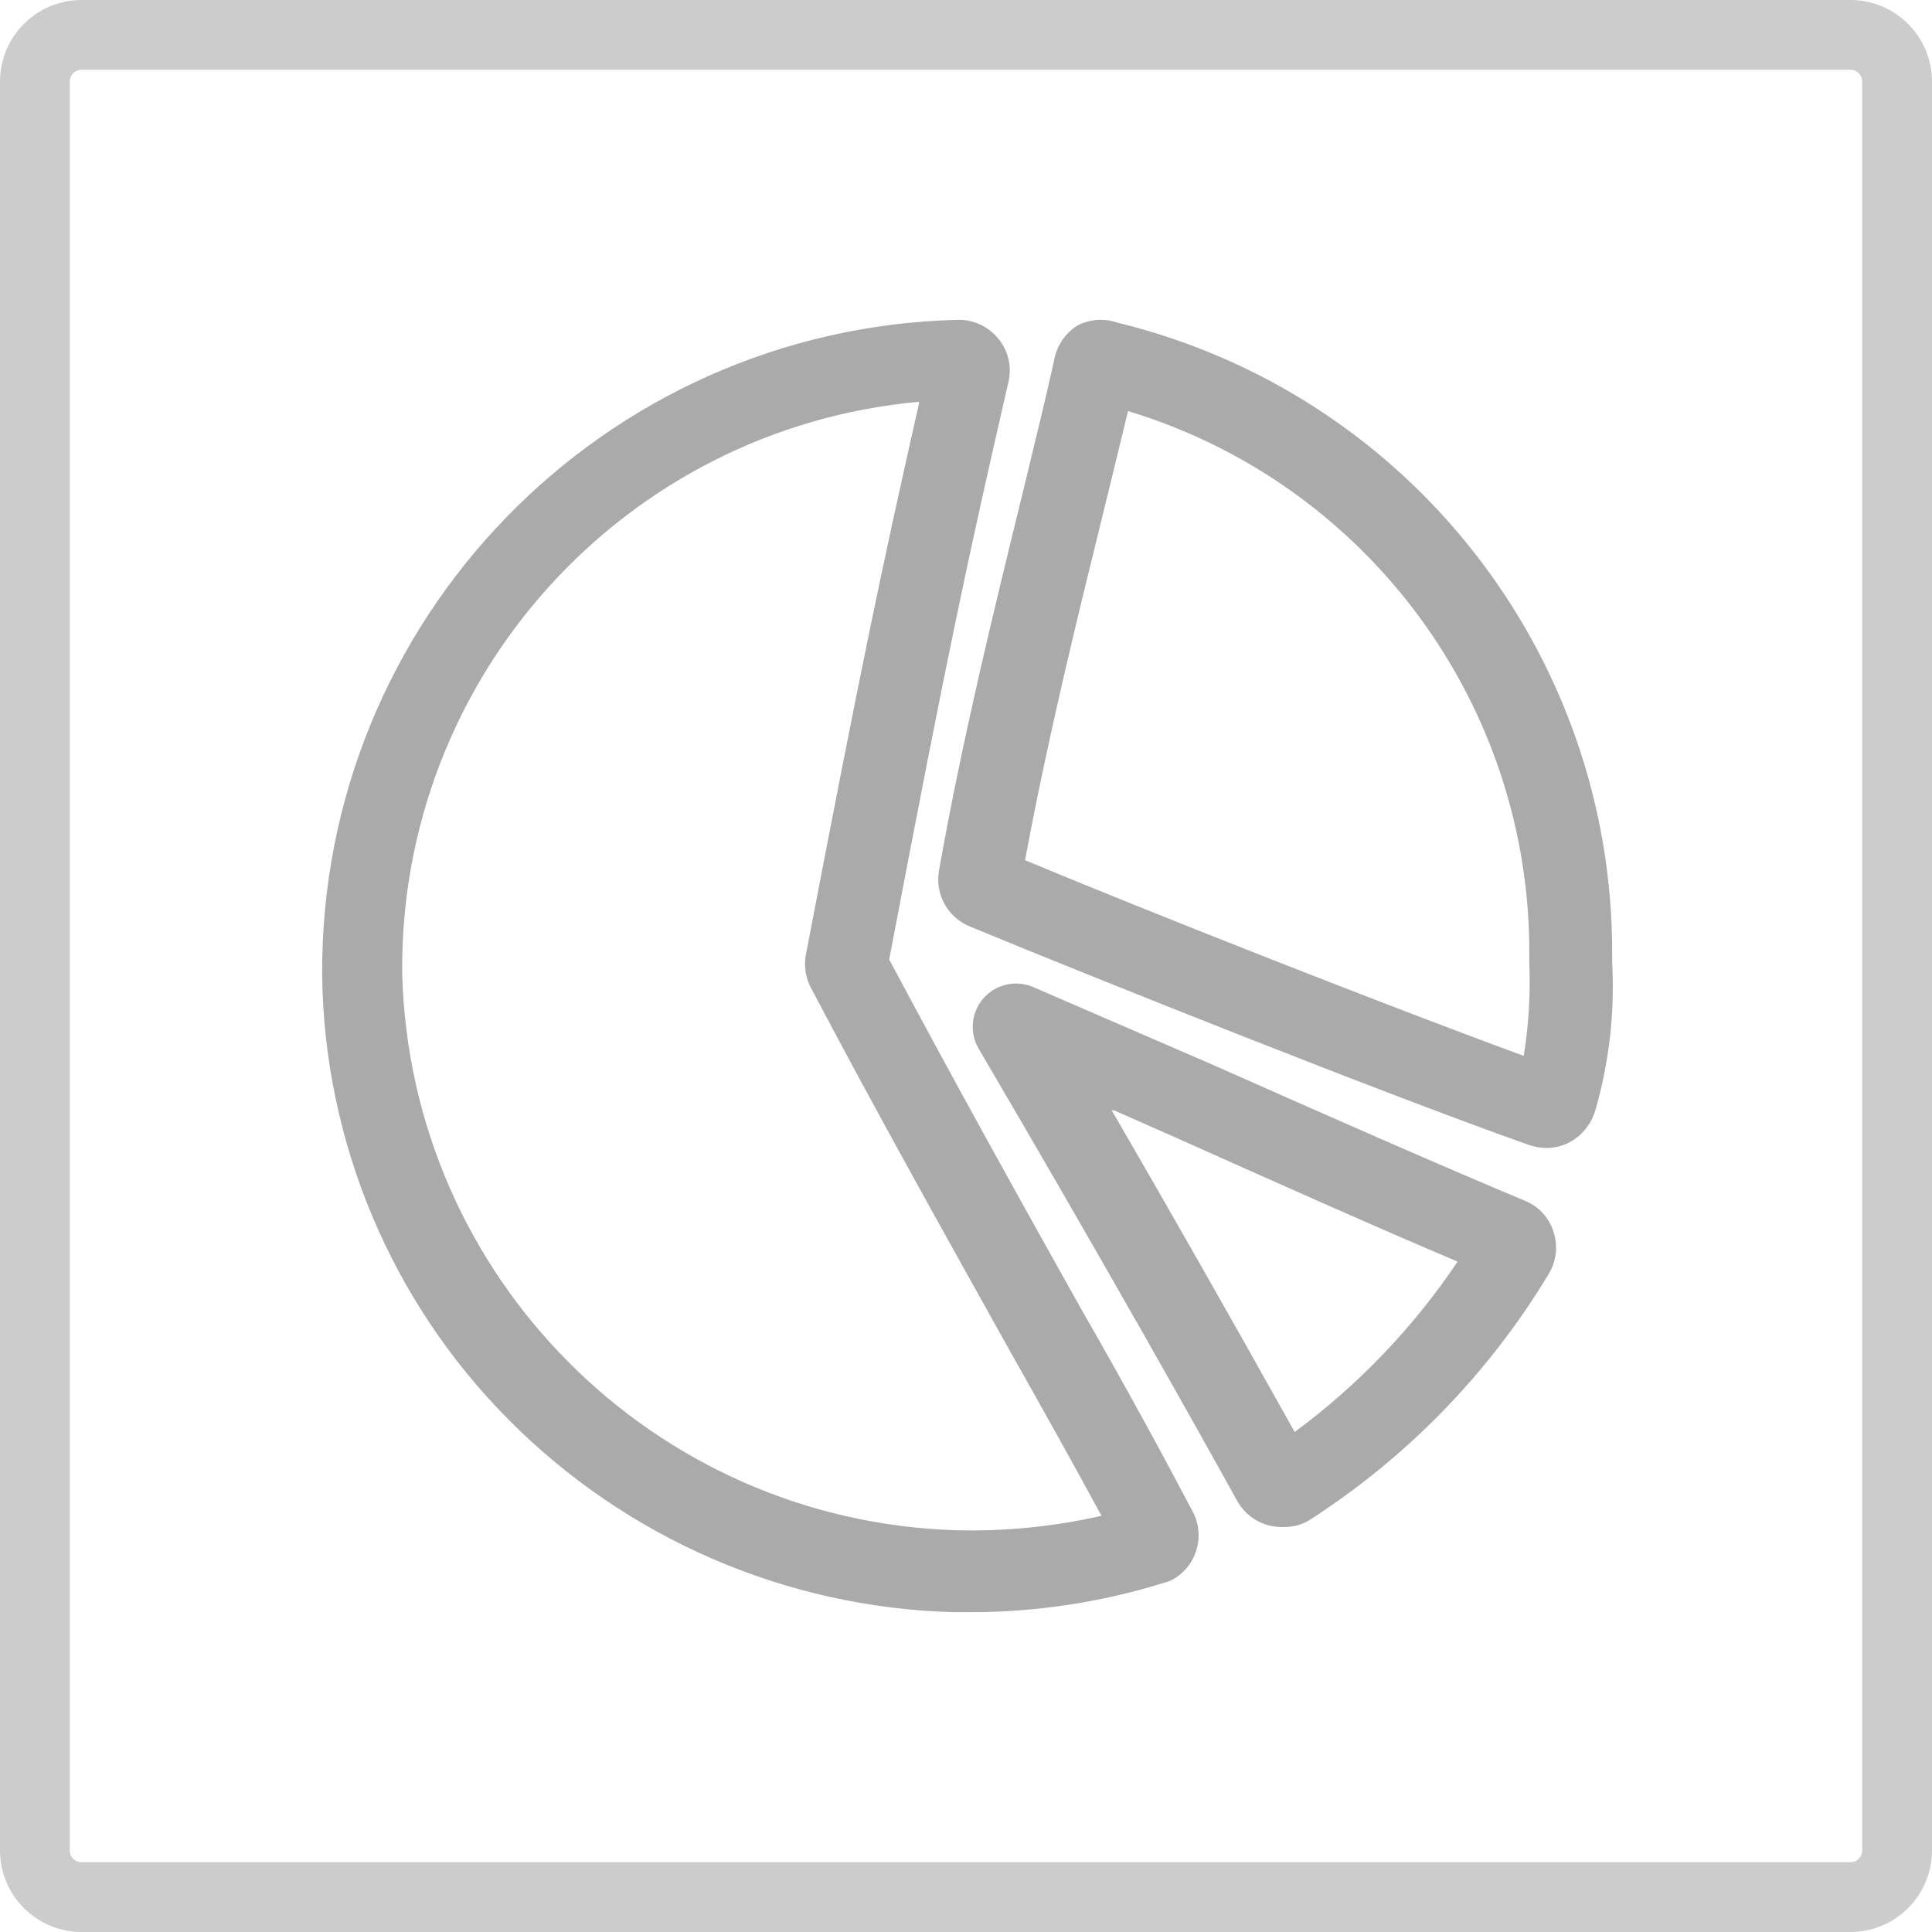
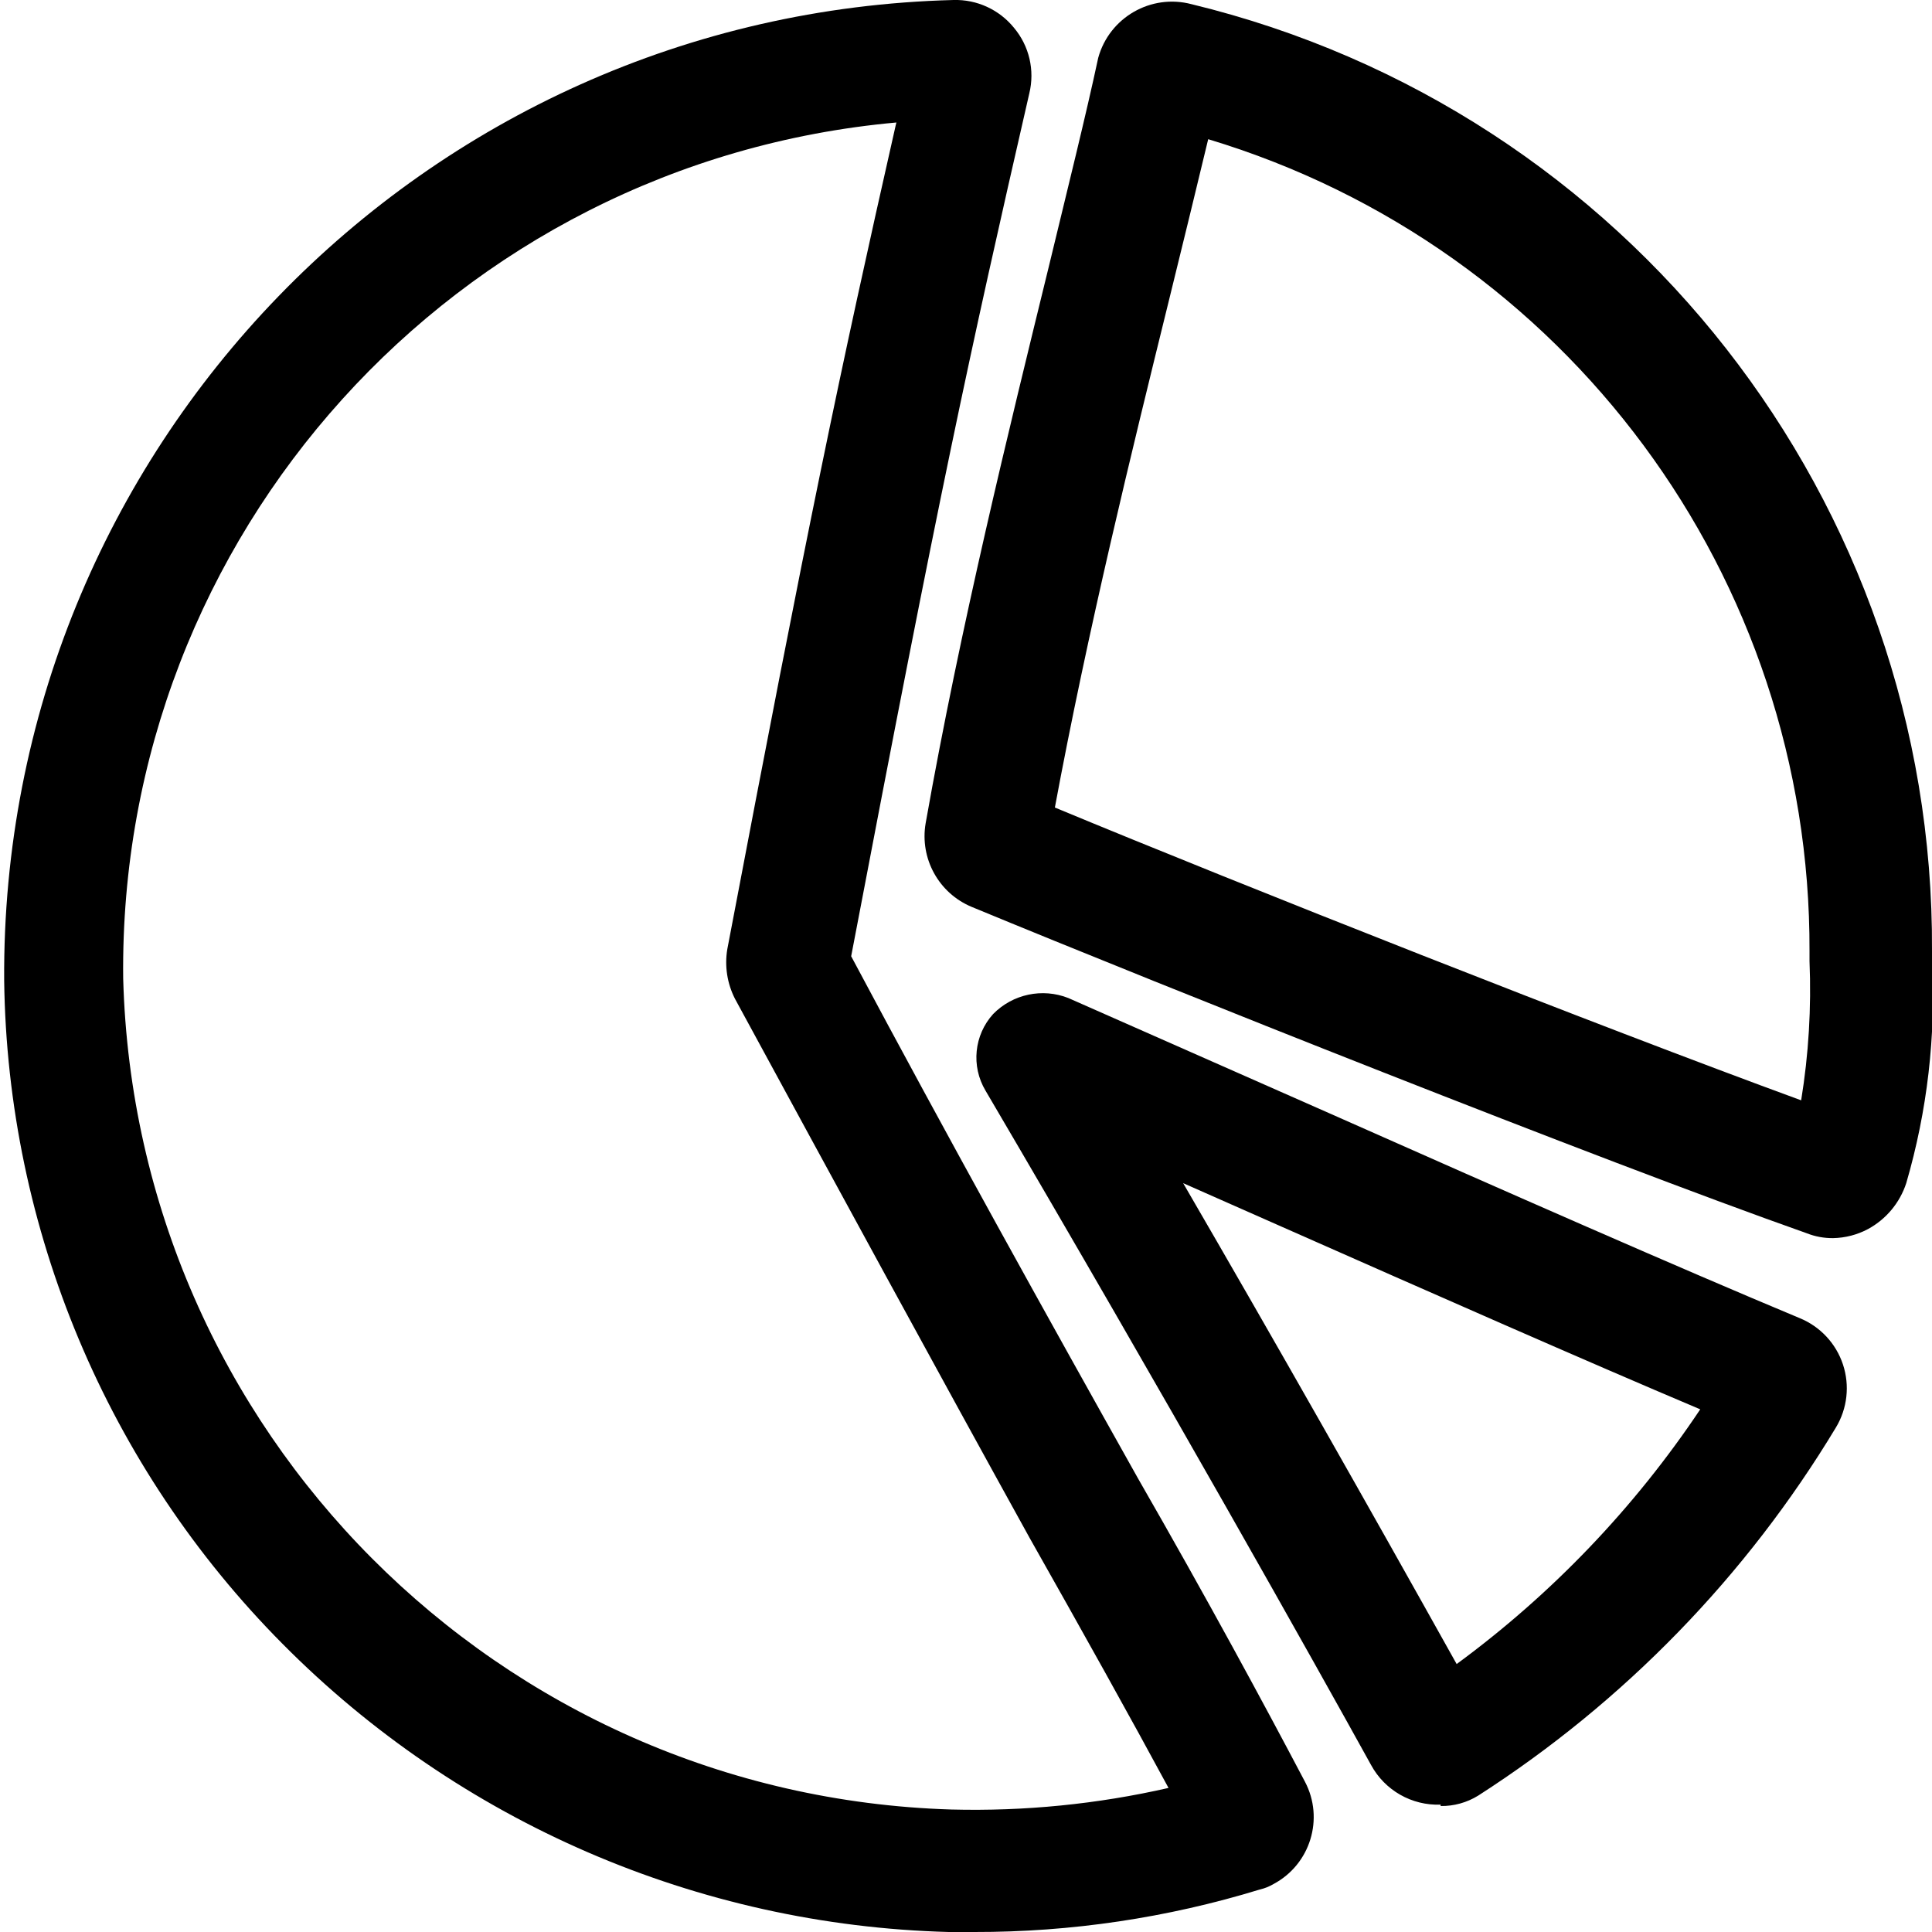
- <svg xmlns="http://www.w3.org/2000/svg" viewBox="0 0 41.5 41.5">
+ <svg xmlns="http://www.w3.org/2000/svg" viewBox="0 0 27.76 27.76">
  <defs>
-     <style>.cls-1{fill:none;stroke:#ccc;stroke-miterlimit:10;stroke-width:1.5px;}.cls-2{fill:#aaa;}</style>
+     <style>.cls-1{fill:#aaa;}</style>
  </defs>
  <g id="图层_2" data-name="图层 2">
    <g id="图层_1-2" data-name="图层 1">
-       <rect class="cls-1" x="0.75" y="0.75" width="40" height="40" rx="1" ry="1" />
-       <path class="cls-2" d="M20.86,34.63h-.37a14,14,0,0,1-9.57-4.14,13.78,13.78,0,0,1-4-9.54A14,14,0,0,1,20.57,6.87a1.09,1.09,0,0,1,.87.4,1.07,1.07,0,0,1,.22.94c-.88,3.84-1.28,5.68-2.56,12.4,1.38,2.59,2.83,5.2,4.12,7.5,1,1.74,1.81,3.24,2.4,4.36a1.09,1.09,0,0,1-.45,1.47A.84.84,0,0,1,25,34,14,14,0,0,1,20.86,34.63Zm-1.12-26A12.21,12.21,0,0,0,8.64,20.93,12.28,12.28,0,0,0,20.53,32.87a12.6,12.6,0,0,0,3.13-.31c-.54-1-1.22-2.22-2-3.6-1.32-2.37-2.83-5.06-4.24-7.74a1.09,1.09,0,0,1-.11-.71C18.49,14.35,18.93,12.25,19.74,8.67ZM19,20.41ZM27.57,32.8a1.09,1.09,0,0,1-1-.57c-.79-1.43-2.92-5.23-5.54-9.69a.93.93,0,0,1,1.18-1.33L26,22.85c2.57,1.14,5,2.21,6.75,2.94a1.06,1.06,0,0,1,.62.67,1.09,1.09,0,0,1-.1.9,16.26,16.26,0,0,1-5.14,5.29,1,1,0,0,1-.54.15Zm-3.69-8.95c1.33,2.29,2.64,4.6,3.93,6.91a14.8,14.8,0,0,0,3.5-3.66c-1.68-.71-3.81-1.66-6-2.64l-1.38-.61Zm-2.34-1Z" />
-       <path class="cls-2" d="M33.21,24.66a1.22,1.22,0,0,1-.38-.07c-3-1.06-9.22-3.54-12-4.69a1.09,1.09,0,0,1-.66-1.2c.5-2.83,1.2-5.67,1.77-8,.28-1.16.53-2.16.71-3a1.12,1.12,0,0,1,.48-.7A1.08,1.08,0,0,1,24,6.93,13.92,13.92,0,0,1,34.63,20.52v.15a9.59,9.59,0,0,1-.37,3.21,1.16,1.16,0,0,1-.55.66A1.11,1.11,0,0,1,33.21,24.66ZM22,18.47c2.71,1.13,7.78,3.13,10.73,4.21a9.88,9.88,0,0,0,.12-2v-.15A12.14,12.14,0,0,0,24.23,8.83q-.24,1-.57,2.34c-.52,2.11-1.16,4.71-1.64,7.3Z" />
+       <path d="M14,27.76h-.37a14,14,0,0,1-9.57-4.14,13.78,13.78,0,0,1-4-9.53A14,14,0,0,1,13.7,0a1.08,1.08,0,0,1,.87.4,1.07,1.07,0,0,1,.22.94c-.88,3.84-1.28,5.68-2.56,12.4,1.38,2.59,2.83,5.2,4.12,7.5,1,1.74,1.81,3.24,2.4,4.36a1.09,1.09,0,0,1-.45,1.47.7.7,0,0,1-.2.08A13.92,13.92,0,0,1,14,27.76Zm-1.12-26A12.21,12.21,0,0,0,1.77,14.06,12.28,12.28,0,0,0,13.67,26a12.57,12.57,0,0,0,3.12-.31c-.54-1-1.22-2.22-2-3.6C13.48,19.72,12,17,10.56,14.35a1.15,1.15,0,0,1-.11-.71C11.62,7.48,12.06,5.38,12.87,1.8Zm-.74,11.74ZM20.7,25.93a1.09,1.09,0,0,1-1-.57c-.79-1.43-2.92-5.23-5.54-9.69a.93.93,0,0,1,.11-1.1,1,1,0,0,1,1.08-.23L19.11,16c2.57,1.14,5,2.21,6.75,2.94a1.09,1.09,0,0,1,.52,1.57,16.26,16.26,0,0,1-5.14,5.29,1,1,0,0,1-.54.15ZM17,17c1.33,2.29,2.64,4.6,3.93,6.91a14.62,14.62,0,0,0,3.5-3.66c-1.68-.71-3.81-1.65-6.05-2.64L17,17Zm-2.34-1Z" />
+       <path d="M26.34,17.79a1,1,0,0,1-.38-.07c-3-1.06-9.22-3.54-12-4.69a1.1,1.1,0,0,1-.66-1.2c.5-2.83,1.2-5.67,1.77-8,.28-1.16.53-2.16.71-3A1.1,1.1,0,0,1,17.12.06a13.92,13.92,0,0,1,10.64,13.6v.14A9.59,9.59,0,0,1,27.39,17a1.16,1.16,0,0,1-.55.66A1.11,1.11,0,0,1,26.34,17.79ZM15.15,11.6c2.72,1.13,7.78,3.13,10.73,4.21a9.88,9.88,0,0,0,.12-2v-.14A12.14,12.14,0,0,0,17.36,2q-.24,1-.57,2.34c-.52,2.11-1.16,4.71-1.64,7.3Z" />
    </g>
  </g>
</svg>
